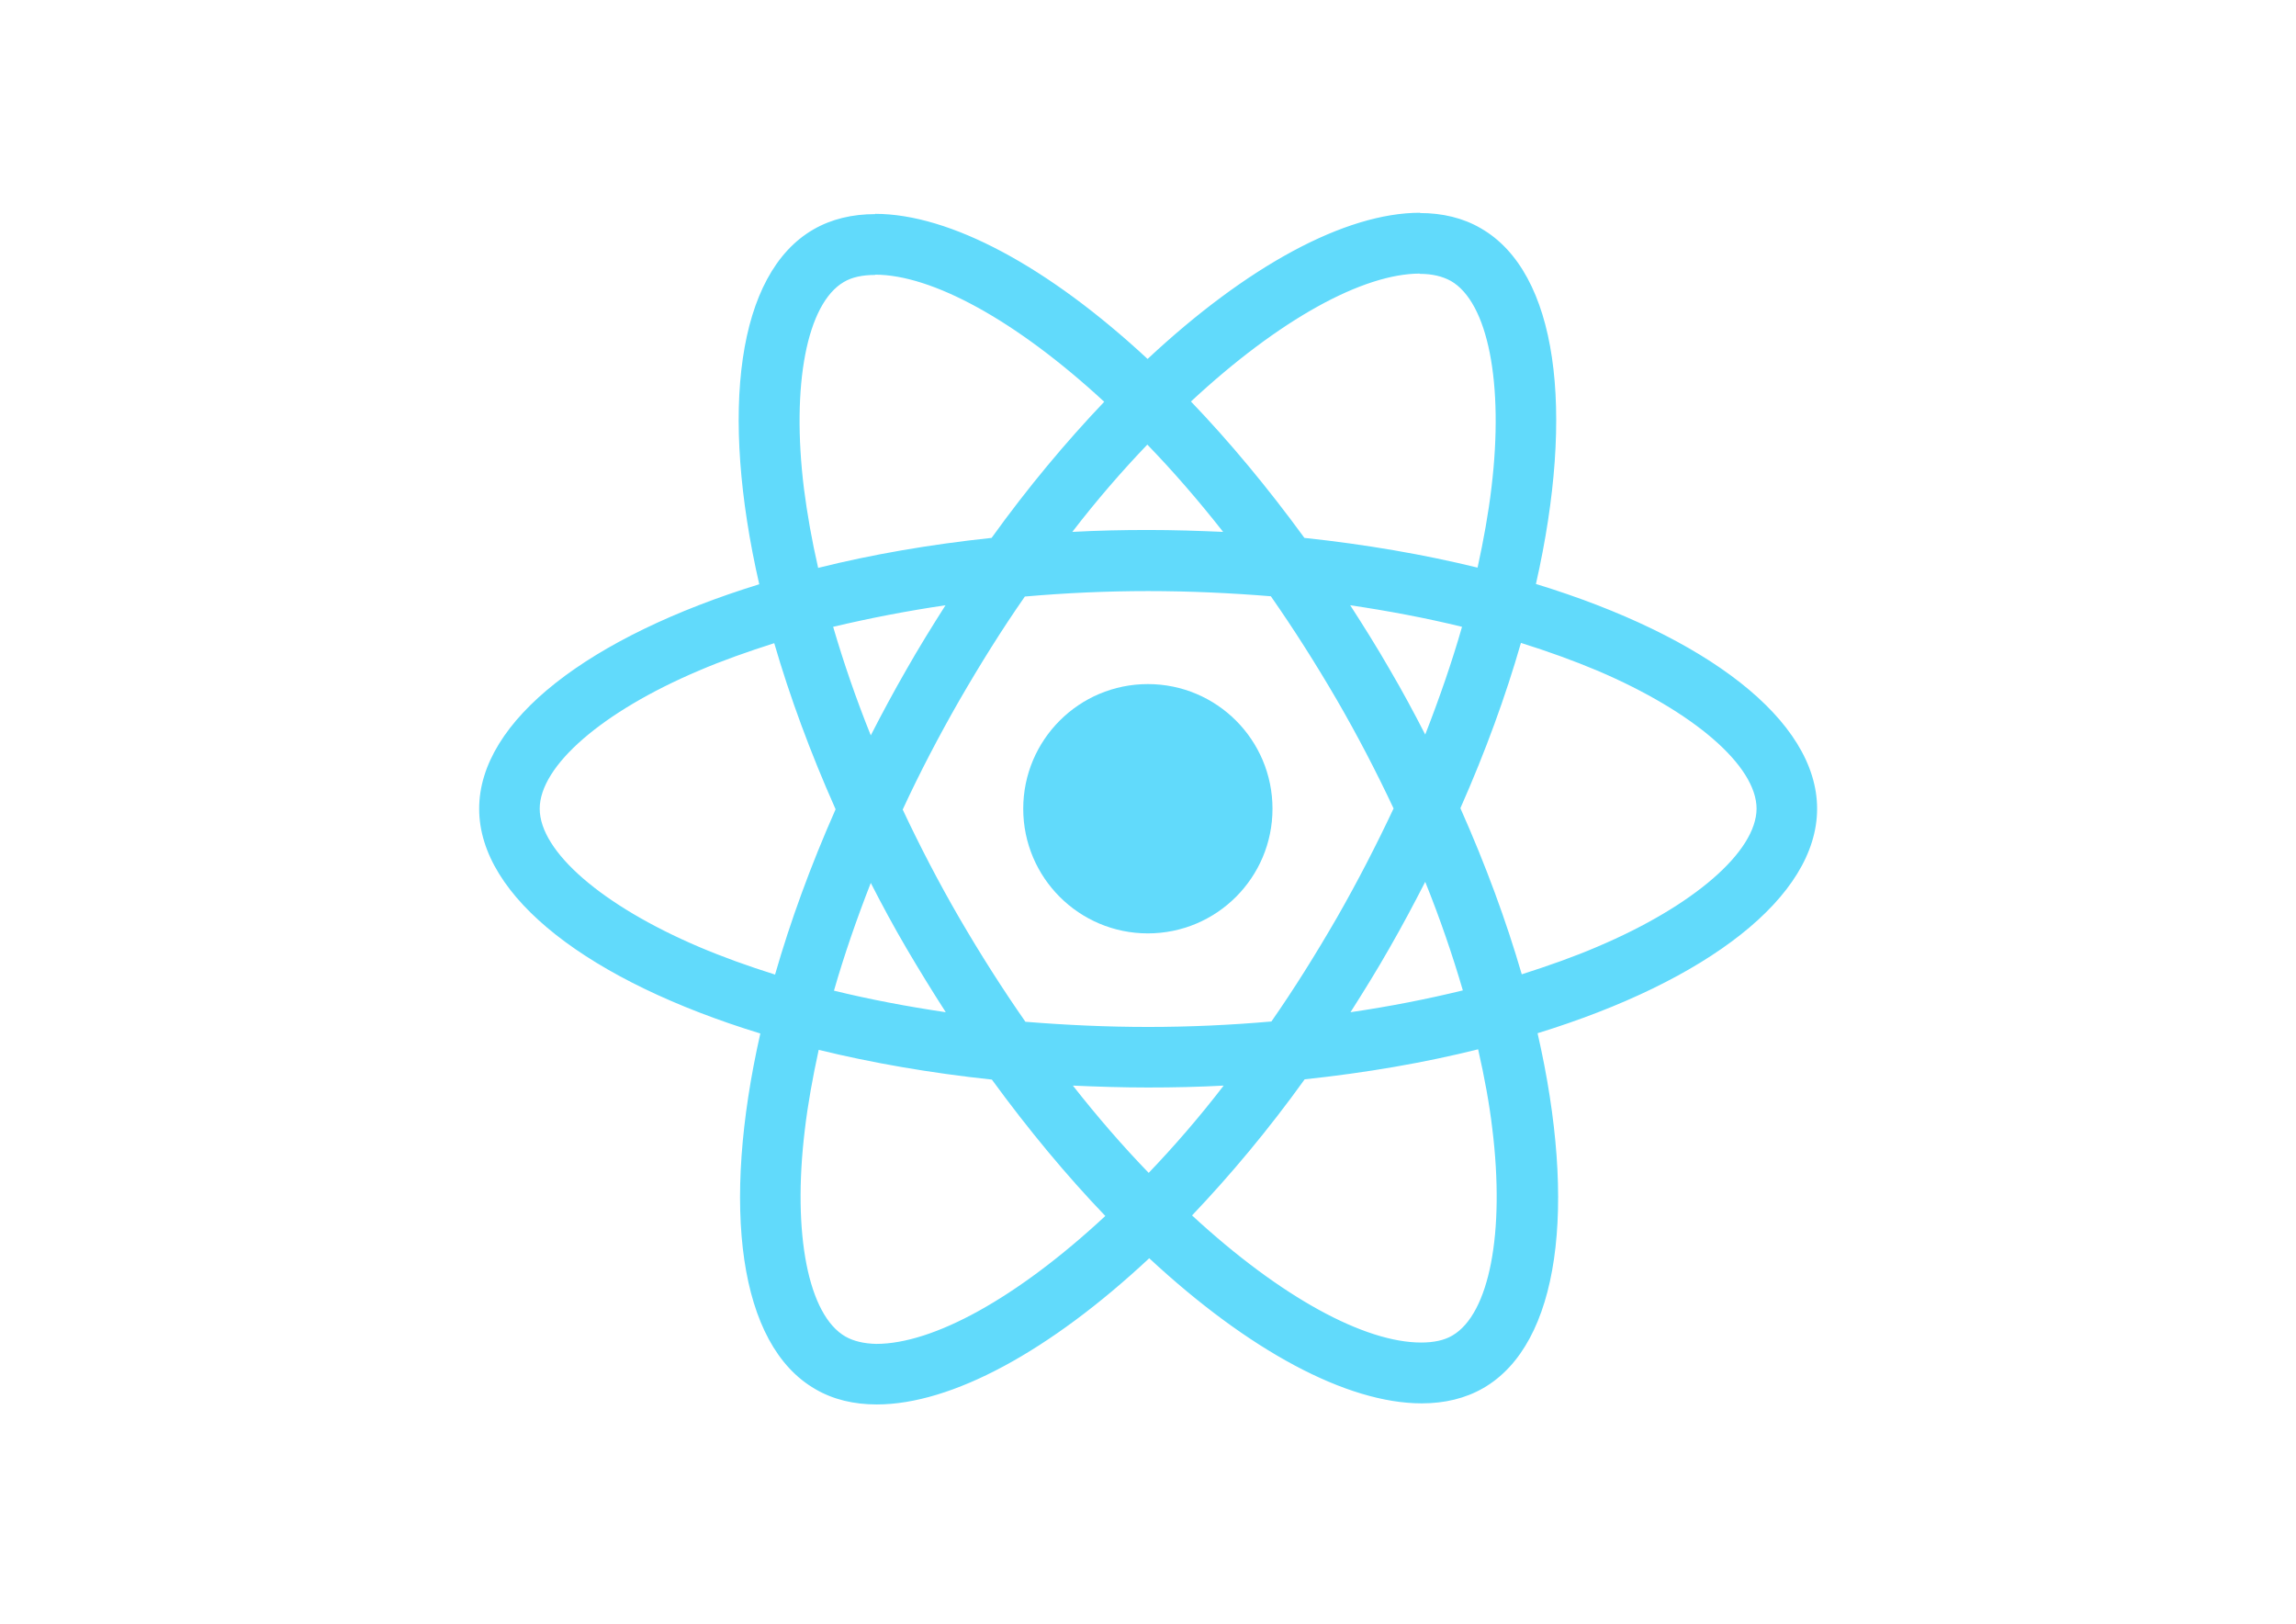
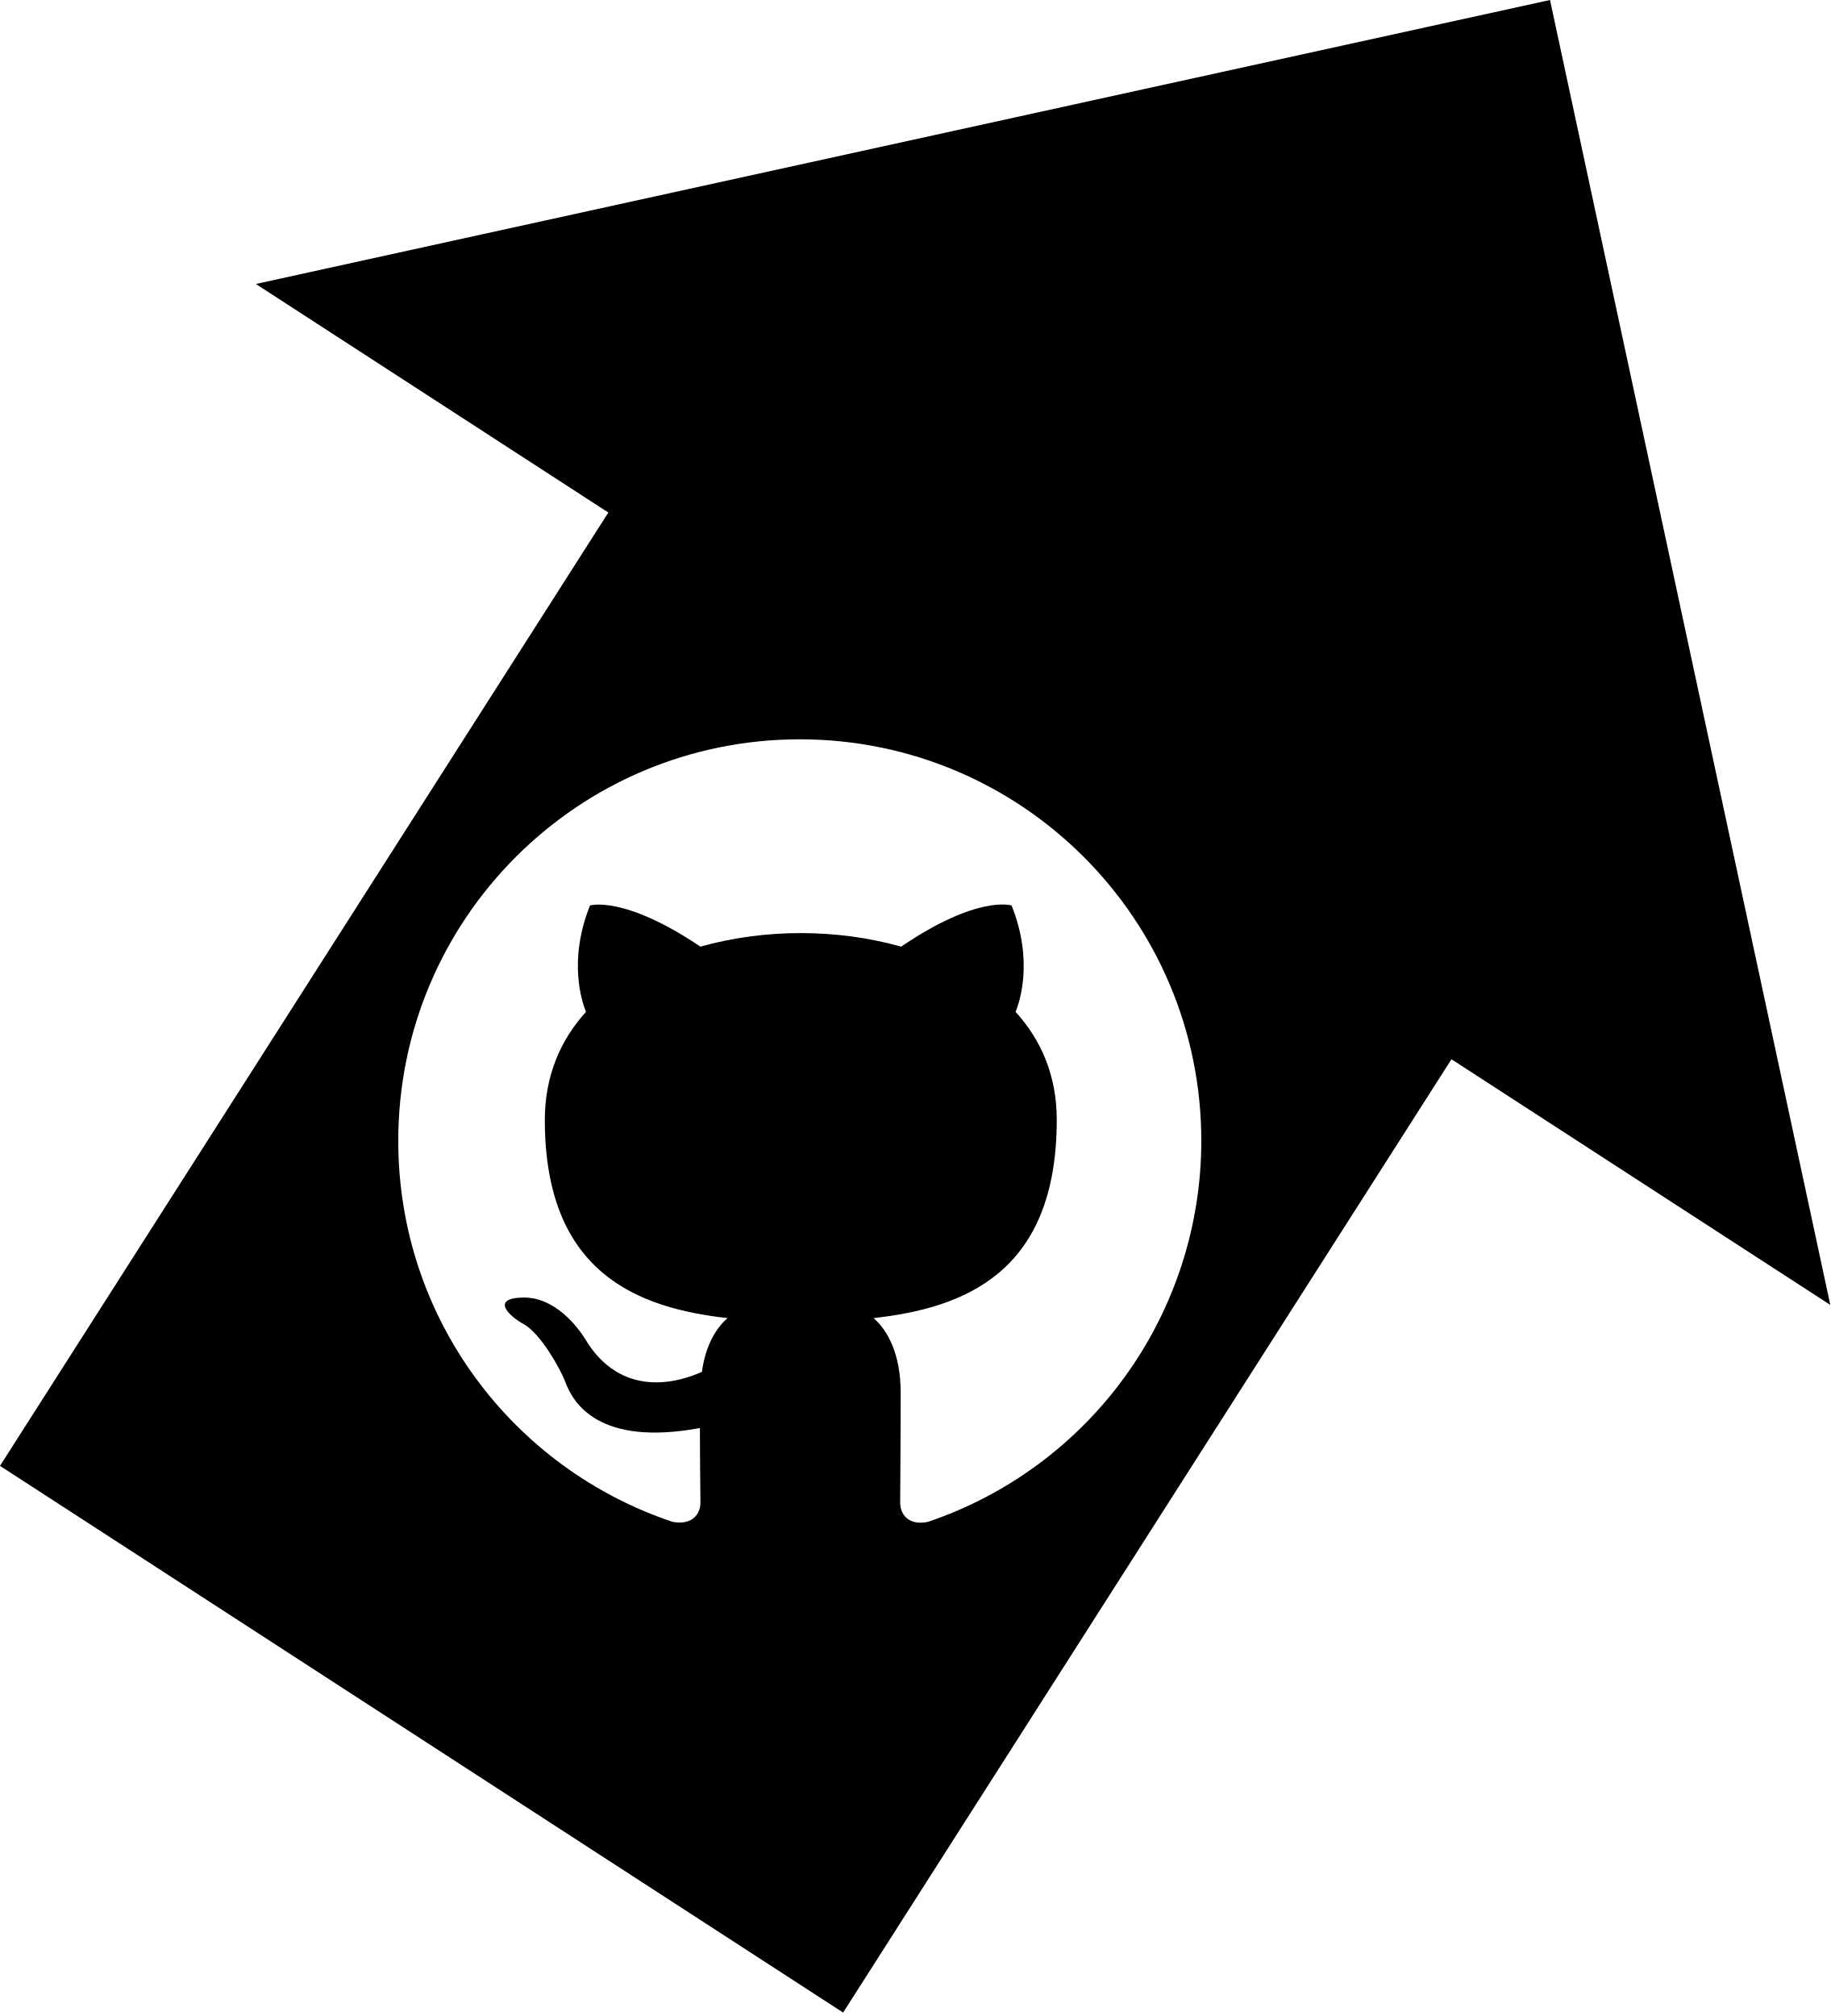
- <svg xmlns="http://www.w3.org/2000/svg" viewBox="0 0 841.9 595.3">
-   <g fill="#61DAFB">
-     <path d="M666.3 296.5c0-32.5-40.7-63.3-103.1-82.4 14.4-63.6 8-114.2-20.2-130.4-6.5-3.8-14.1-5.6-22.4-5.6v22.3c4.6 0 8.3.9 11.4 2.6 13.6 7.8 19.5 37.5 14.9 75.7-1.1 9.4-2.9 19.3-5.1 29.4-19.6-4.8-41-8.5-63.5-10.9-13.5-18.5-27.5-35.3-41.6-50 32.6-30.3 63.2-46.9 84-46.9V78c-27.5 0-63.5 19.6-99.9 53.6-36.4-33.8-72.4-53.2-99.9-53.2v22.3c20.7 0 51.4 16.5 84 46.6-14 14.7-28 31.4-41.3 49.9-22.6 2.4-44 6.1-63.6 11-2.3-10-4-19.7-5.2-29-4.7-38.2 1.1-67.9 14.6-75.8 3-1.8 6.9-2.6 11.5-2.6V78.5c-8.4 0-16 1.8-22.6 5.6-28.1 16.2-34.4 66.7-19.9 130.1-62.2 19.2-102.7 49.9-102.7 82.3 0 32.5 40.7 63.3 103.1 82.4-14.4 63.6-8 114.2 20.2 130.4 6.5 3.8 14.1 5.6 22.5 5.6 27.5 0 63.5-19.6 99.9-53.6 36.4 33.8 72.4 53.2 99.9 53.2 8.4 0 16-1.8 22.6-5.6 28.1-16.2 34.4-66.7 19.9-130.1 62-19.1 102.5-49.9 102.5-82.3zm-130.2-66.7c-3.7 12.9-8.3 26.2-13.5 39.5-4.1-8-8.4-16-13.1-24-4.6-8-9.5-15.8-14.4-23.4 14.2 2.1 27.9 4.7 41 7.9zm-45.8 106.5c-7.8 13.5-15.8 26.3-24.1 38.2-14.9 1.3-30 2-45.2 2-15.1 0-30.2-.7-45-1.9-8.3-11.9-16.4-24.6-24.2-38-7.6-13.1-14.5-26.4-20.8-39.8 6.2-13.4 13.2-26.8 20.7-39.9 7.8-13.5 15.8-26.3 24.1-38.2 14.9-1.3 30-2 45.2-2 15.1 0 30.2.7 45 1.9 8.3 11.9 16.4 24.6 24.2 38 7.6 13.1 14.5 26.4 20.8 39.8-6.3 13.4-13.2 26.8-20.7 39.9zm32.3-13c5.4 13.4 10 26.8 13.8 39.8-13.1 3.2-26.9 5.9-41.2 8 4.9-7.7 9.8-15.6 14.4-23.7 4.6-8 8.9-16.1 13-24.1zM421.2 430c-9.3-9.6-18.6-20.3-27.8-32 9 .4 18.2.7 27.5.7 9.4 0 18.7-.2 27.8-.7-9 11.7-18.3 22.4-27.5 32zm-74.4-58.9c-14.2-2.1-27.9-4.7-41-7.9 3.7-12.9 8.3-26.2 13.5-39.5 4.1 8 8.4 16 13.1 24 4.7 8 9.5 15.8 14.4 23.4zM420.7 163c9.3 9.6 18.6 20.3 27.8 32-9-.4-18.2-.7-27.5-.7-9.4 0-18.7.2-27.8.7 9-11.7 18.3-22.4 27.5-32zm-74 58.9c-4.9 7.7-9.8 15.6-14.4 23.7-4.6 8-8.9 16-13 24-5.4-13.4-10-26.8-13.8-39.8 13.1-3.1 26.9-5.8 41.2-7.9zm-90.5 125.2c-35.4-15.1-58.3-34.9-58.3-50.6 0-15.7 22.9-35.6 58.3-50.6 8.6-3.7 18-7 27.7-10.1 5.7 19.6 13.2 40 22.5 60.9-9.2 20.8-16.6 41.1-22.2 60.6-9.9-3.1-19.3-6.5-28-10.2zM310 490c-13.6-7.8-19.5-37.5-14.9-75.7 1.1-9.4 2.9-19.3 5.1-29.4 19.6 4.8 41 8.5 63.5 10.9 13.5 18.5 27.5 35.3 41.6 50-32.6 30.3-63.2 46.9-84 46.9-4.5-.1-8.3-1-11.3-2.7zm237.2-76.2c4.7 38.2-1.1 67.9-14.6 75.8-3 1.8-6.9 2.6-11.5 2.6-20.7 0-51.4-16.5-84-46.6 14-14.7 28-31.4 41.3-49.9 22.6-2.4 44-6.1 63.6-11 2.3 10.1 4.1 19.8 5.2 29.1zm38.5-66.7c-8.6 3.7-18 7-27.7 10.1-5.7-19.6-13.2-40-22.5-60.9 9.2-20.8 16.6-41.1 22.2-60.6 9.9 3.1 19.3 6.5 28.1 10.2 35.4 15.1 58.3 34.9 58.3 50.6-.1 15.7-23 35.6-58.4 50.6zM320.8 78.4z" />
-     <circle cx="420.9" cy="296.5" r="45.7" />
-     <path d="M520.5 78.1z" />
-   </g>
+ <svg xmlns="http://www.w3.org/2000/svg" width="228" height="251" viewBox="0 0 228 251" fill="none">
+   <path fill-rule="evenodd" clip-rule="evenodd" d="M193.018 0L227.919 162.464L180.746 131.881L104.992 250.573L0 182.506L75.754 63.813L31.861 35.356L193.018 0ZM49.595 142.048C49.595 114.423 71.97 92.048 99.595 92.048C127.22 92.048 149.595 114.423 149.595 142.048C149.593 152.524 146.305 162.736 140.195 171.246C134.084 179.756 125.459 186.135 115.532 189.485C113.032 189.985 112.095 188.423 112.095 187.11C112.095 185.423 112.157 180.048 112.157 173.36C112.157 168.673 110.595 165.673 108.782 164.11C119.907 162.86 131.595 158.61 131.595 139.423C131.595 133.923 129.657 129.485 126.47 125.985C126.97 124.735 128.72 119.61 125.97 112.735C125.97 112.735 121.782 111.36 112.22 117.86C108.22 116.735 103.97 116.173 99.72 116.173C95.47 116.173 91.22 116.735 87.22 117.86C77.657 111.423 73.47 112.735 73.47 112.735C70.72 119.61 72.47 124.735 72.97 125.985C69.782 129.485 67.845 133.985 67.845 139.423C67.845 158.548 79.47 162.86 90.595 164.11C89.157 165.36 87.845 167.548 87.407 170.798C84.532 172.11 77.345 174.235 72.845 166.673C71.907 165.173 69.095 161.485 65.157 161.548C60.97 161.61 63.47 163.923 65.22 164.86C67.345 166.048 69.782 170.485 70.345 171.923C71.345 174.735 74.595 180.11 87.157 177.798C87.157 180.53 87.184 183.156 87.202 184.981C87.212 185.953 87.22 186.698 87.22 187.11C87.22 188.423 86.282 189.923 83.782 189.485C63.907 182.86 49.595 164.173 49.595 142.048Z" fill="black" />
</svg>
